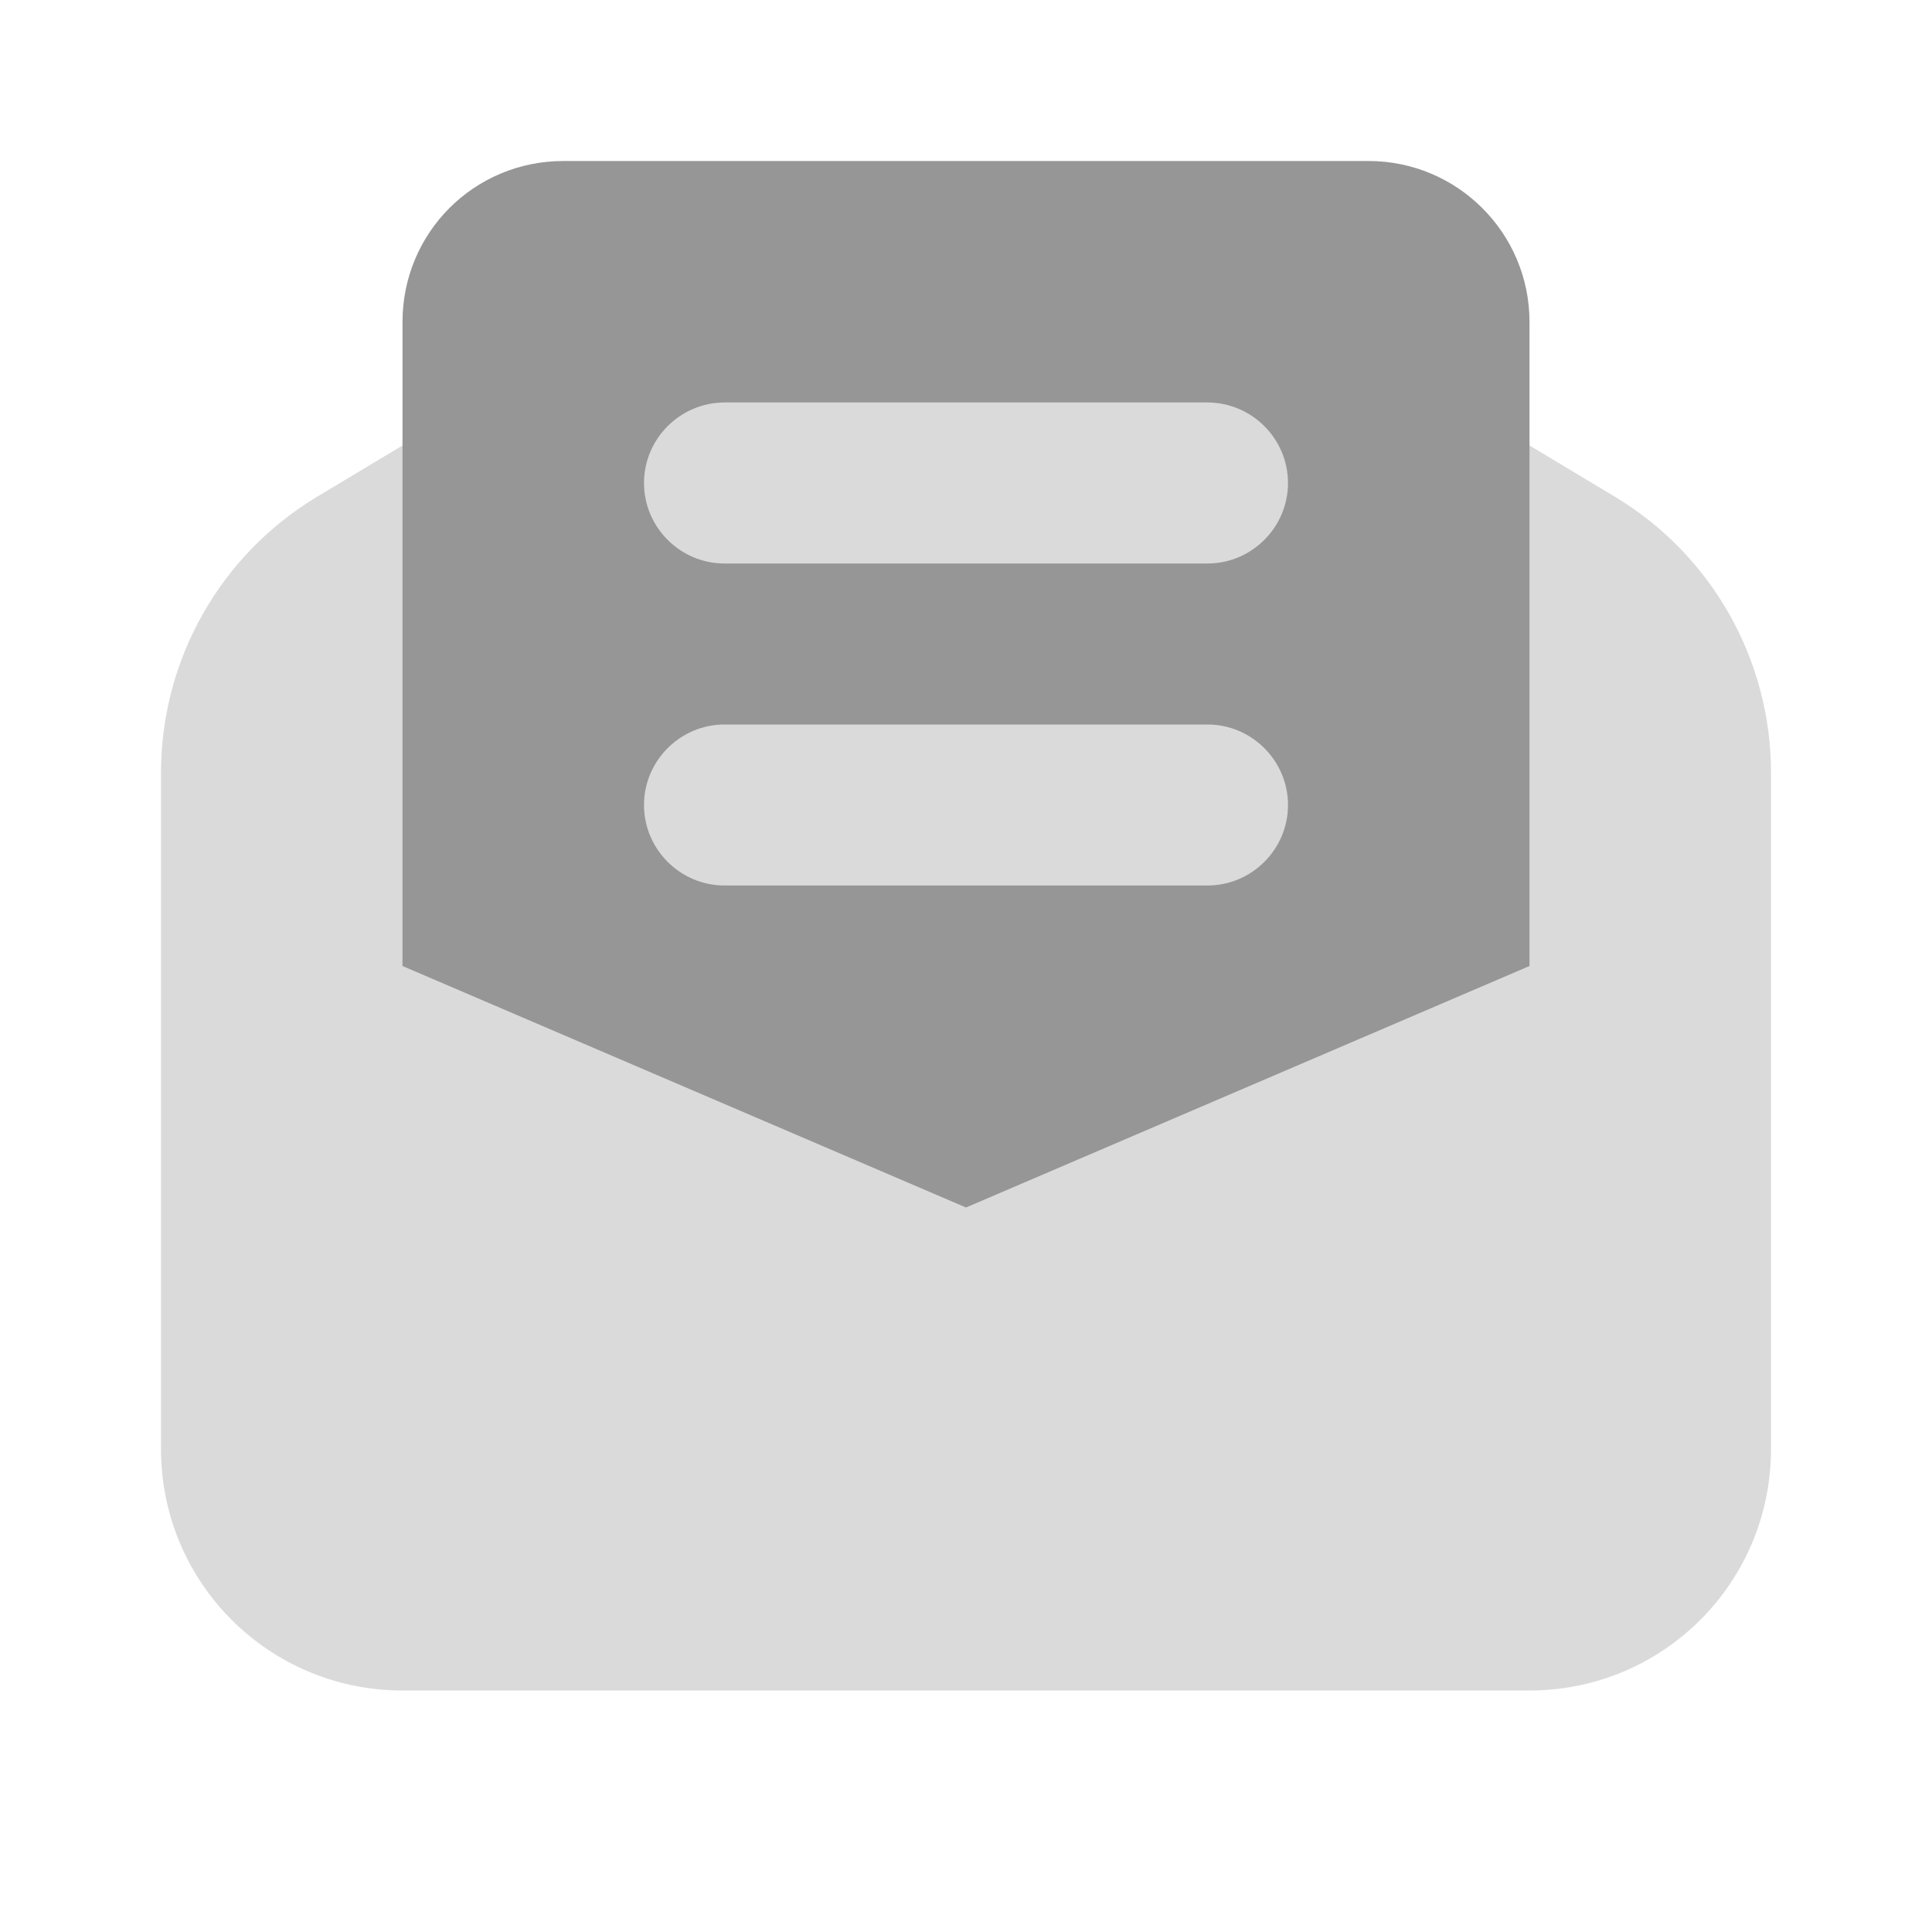
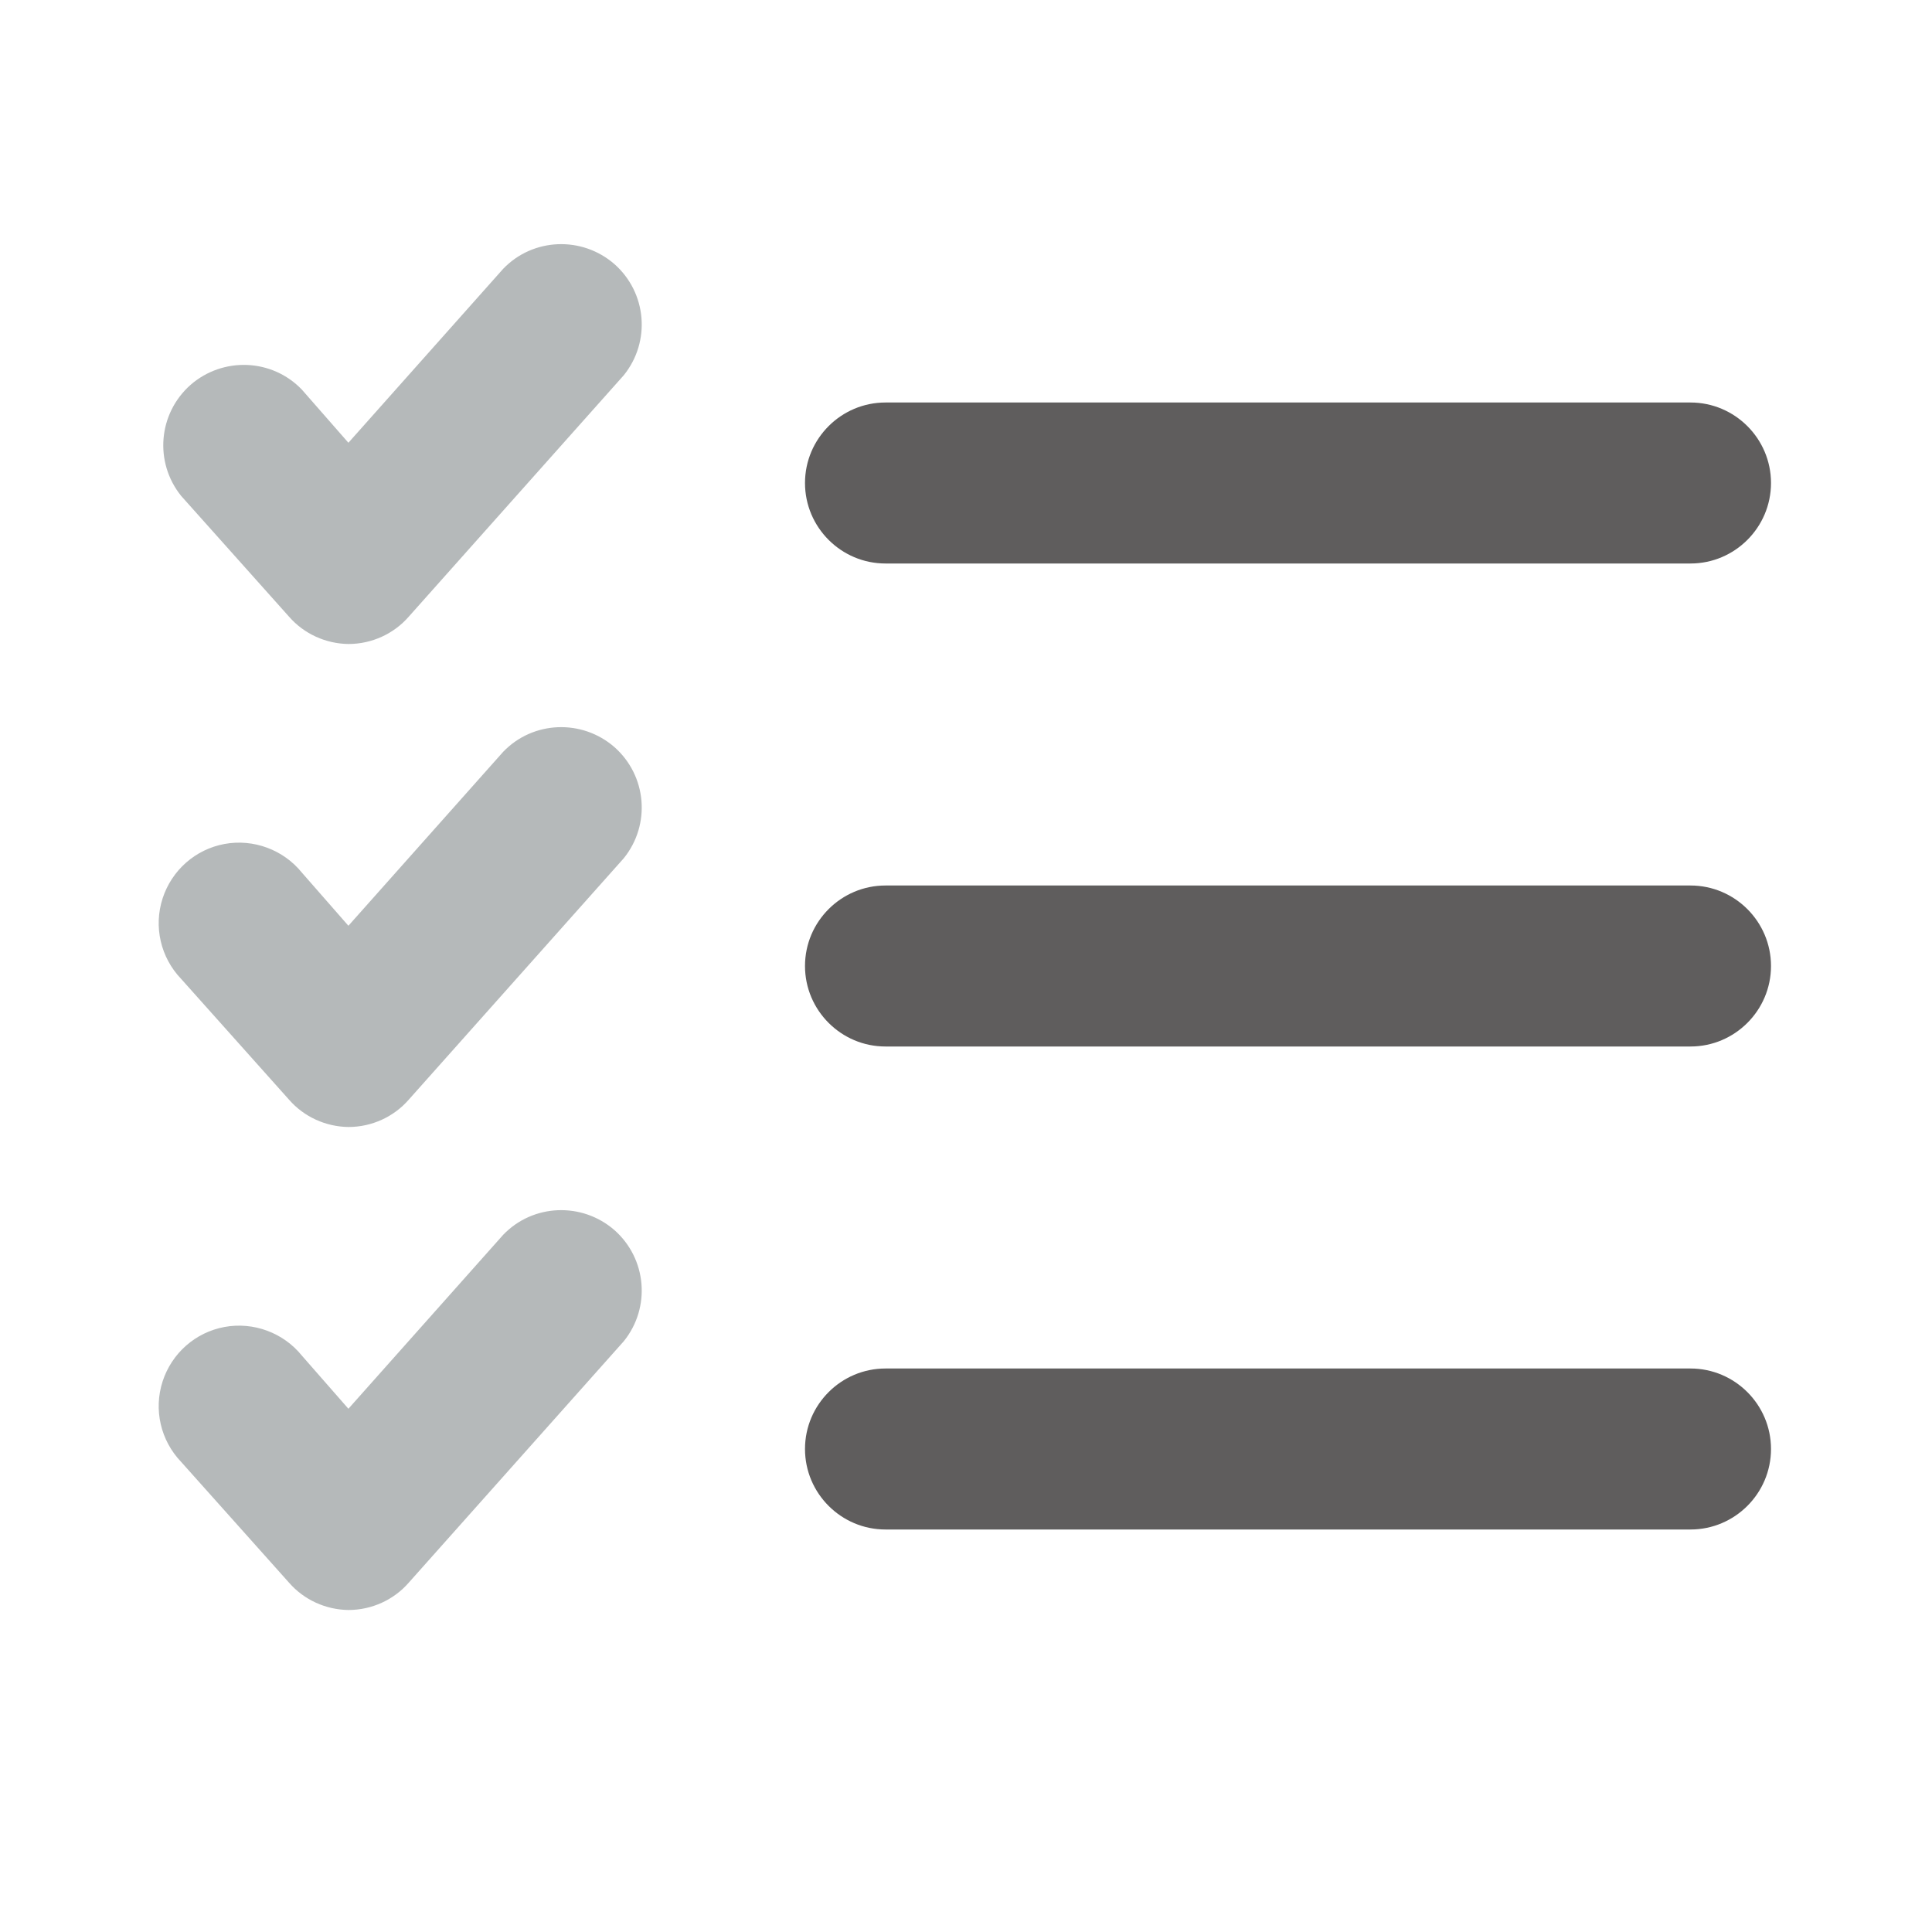
- <svg xmlns="http://www.w3.org/2000/svg" viewBox="0 0 24 24">
-   <path d="M22,9.6V18c0,1.66-1.34,3-3,3H5c-1.66,0-3-1.34-3-3V9.6c0-1.41,0.74-2.71,1.94-3.43L5.89,5h12.22l1.95,1.17C21.26,6.89,22,8.19,22,9.6z" opacity=".35" fill="#969696" />
-   <path d="M17,2H7C5.89,2,5,2.89,5,4v8l7,3l7-3V4C19,2.89,18.1,2,17,2z M15,11H9c-0.55,0-1-0.45-1-1s0.45-1,1-1h6c0.55,0,1,0.45,1,1S15.55,11,15,11z M15,7H9C8.45,7,8,6.55,8,6s0.45-1,1-1h6c0.55,0,1,0.45,1,1S15.55,7,15,7z" fill="#969696" />
+ <svg xmlns="http://www.w3.org/2000/svg" width="24px" height="24px" viewBox="0 0 24 24" version="1.1">
+   <g id="surface1">
+     <path style=" stroke:none;fill-rule:nonzero;fill:rgb(70.98%,72.549%,72.941%);fill-opacity:1;" d="M 4.328 8 C 4.047 7.996 3.777 7.875 3.59 7.66 L 2.25 6.16 C 1.914 5.742 1.965 5.137 2.367 4.781 C 2.77 4.43 3.379 4.453 3.75 4.84 L 4.328 5.5 L 6.25 3.34 C 6.621 2.953 7.23 2.93 7.633 3.281 C 8.035 3.637 8.086 4.242 7.75 4.66 L 5.078 7.66 C 4.891 7.875 4.617 8 4.328 8 Z M 5.078 13.66 L 7.75 10.66 C 8.086 10.242 8.035 9.637 7.633 9.281 C 7.23 8.93 6.621 8.953 6.25 9.34 L 4.328 11.5 L 3.75 10.84 C 3.52 10.555 3.148 10.418 2.789 10.484 C 2.426 10.551 2.133 10.812 2.02 11.16 C 1.906 11.512 1.996 11.895 2.25 12.16 L 3.59 13.66 C 3.777 13.875 4.047 13.996 4.328 14 C 4.617 14 4.891 13.875 5.078 13.66 Z M 5.078 19.66 L 7.75 16.66 C 8.086 16.242 8.035 15.637 7.633 15.281 C 7.23 14.93 6.621 14.953 6.25 15.34 L 4.328 17.5 L 3.75 16.84 C 3.52 16.555 3.148 16.418 2.789 16.484 C 2.426 16.551 2.133 16.812 2.02 17.16 C 1.906 17.512 1.996 17.895 2.25 18.16 L 3.59 19.66 C 3.777 19.875 4.047 19.996 4.328 20 C 4.617 20 4.891 19.875 5.078 19.66 Z M 5.078 19.66 " />
+     <path style=" stroke:none;fill-rule:nonzero;fill:rgb(37.255%,36.471%,36.471%);fill-opacity:1;" d="M 21 19 L 11 19 C 10.449 19 10 18.551 10 18 C 10 17.449 10.449 17 11 17 L 21 17 C 21.551 17 22 17.449 22 18 C 22 18.551 21.551 19 21 19 Z M 21 13 L 11 13 C 10.449 13 10 12.551 10 12 C 10 11.449 10.449 11 11 11 L 21 11 C 21.551 11 22 11.449 22 12 C 22 12.551 21.551 13 21 13 Z M 21 7 L 11 7 C 10.449 7 10 6.551 10 6 C 10 5.449 10.449 5 11 5 L 21 5 C 21.551 5 22 5.449 22 6 C 22 6.551 21.551 7 21 7 Z M 21 7 " />
+   </g>
</svg>
